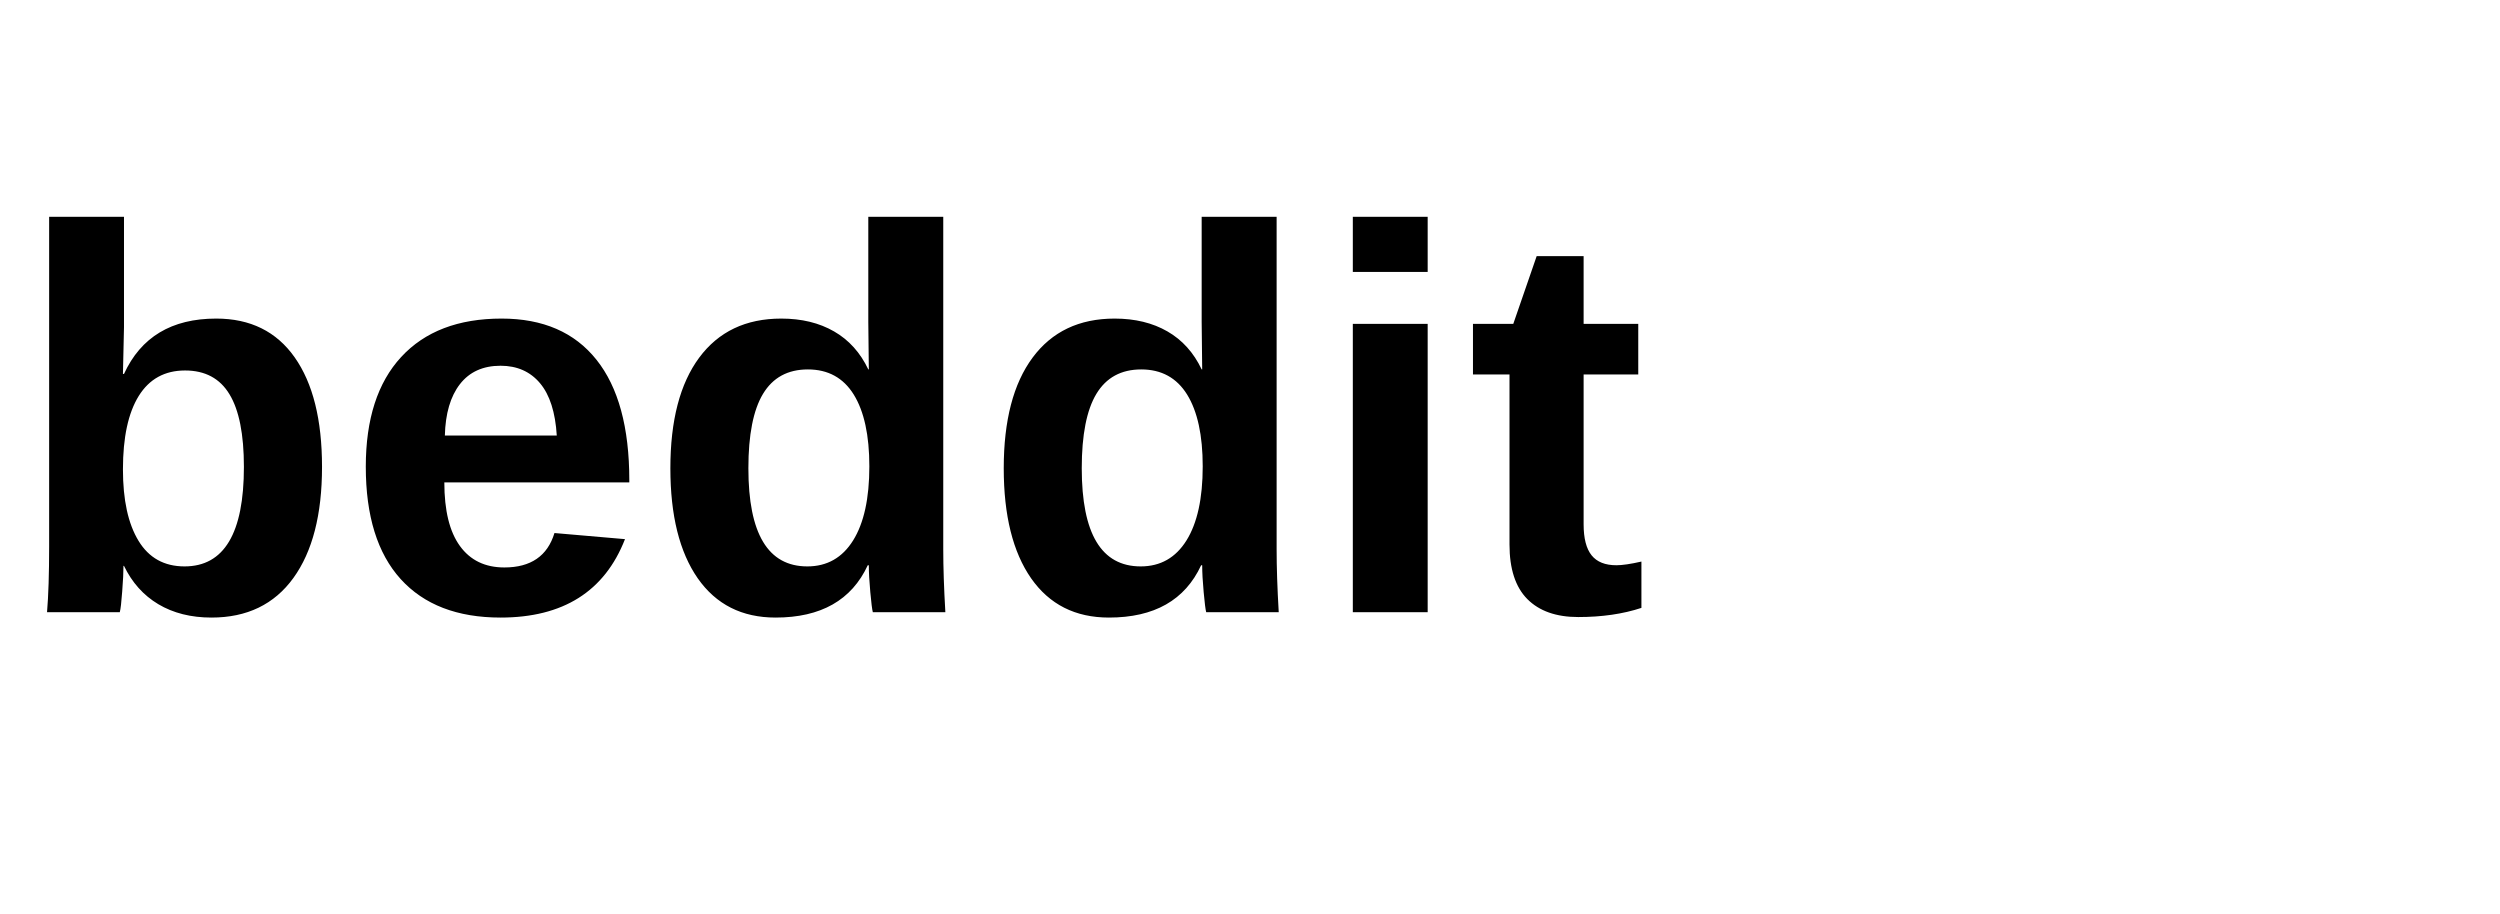
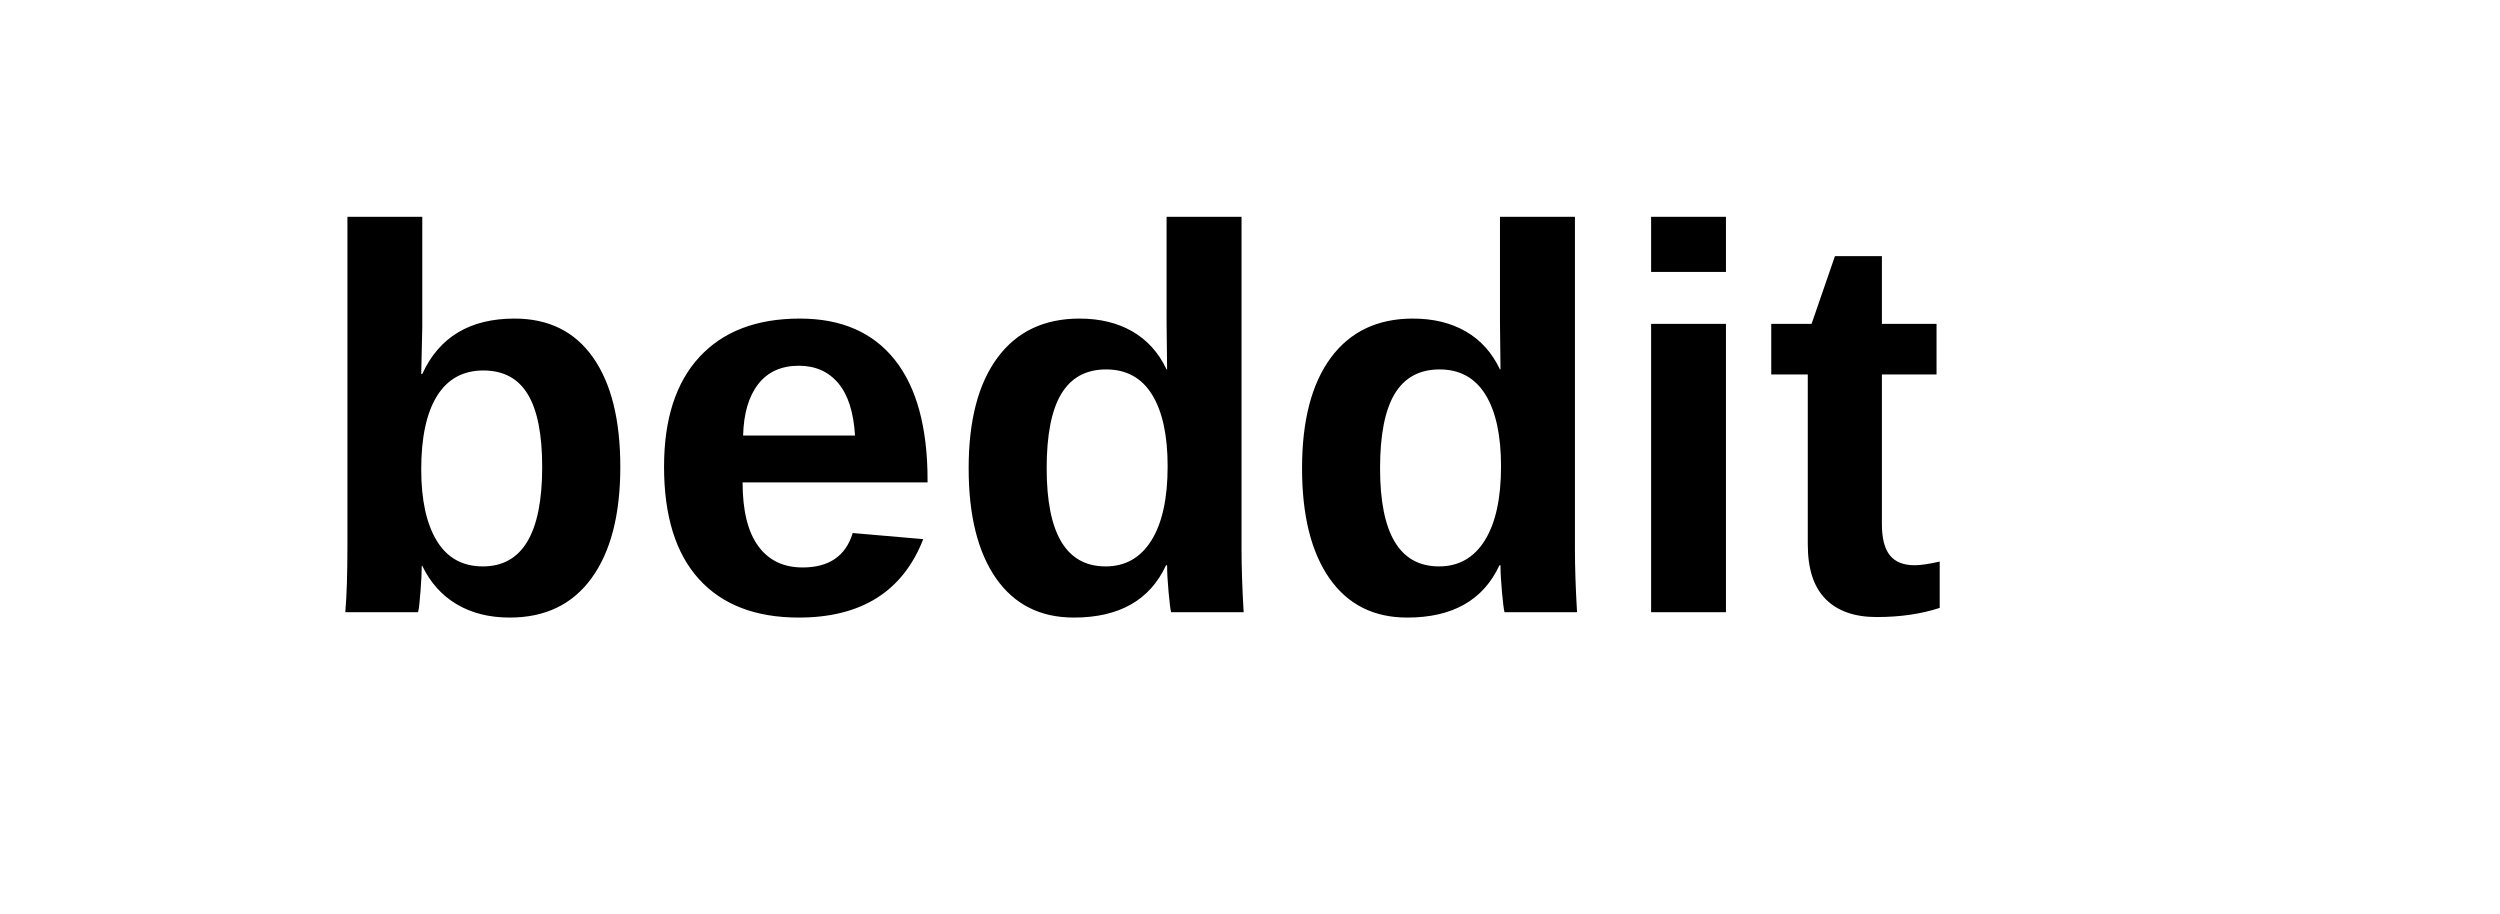
<svg xmlns="http://www.w3.org/2000/svg" width="371.035" height="135.6" xml:space="preserve" version="1.1">
  <g>
-     <text fill="#000000" stroke="#000" stroke-width="0" x="1.636" y="90.857" id="svg_1" font-size="81" font-family="'Arimo'" text-anchor="start" xml:space="preserve" font-weight="bold">beddit</text>
+     <text fill="#000000" stroke="#000" stroke-width="0" x="45.908" y="90.857" id="svg_1" font-size="81" font-family="'Arimo'" text-anchor="start" xml:space="preserve" font-weight="bold">beddit</text>
    <rect fill="#0099ff" stroke="#000" stroke-width="0" x="325.042" y="-1.507" width="0.33" height="0" id="svg_8" />
  </g>
</svg>
